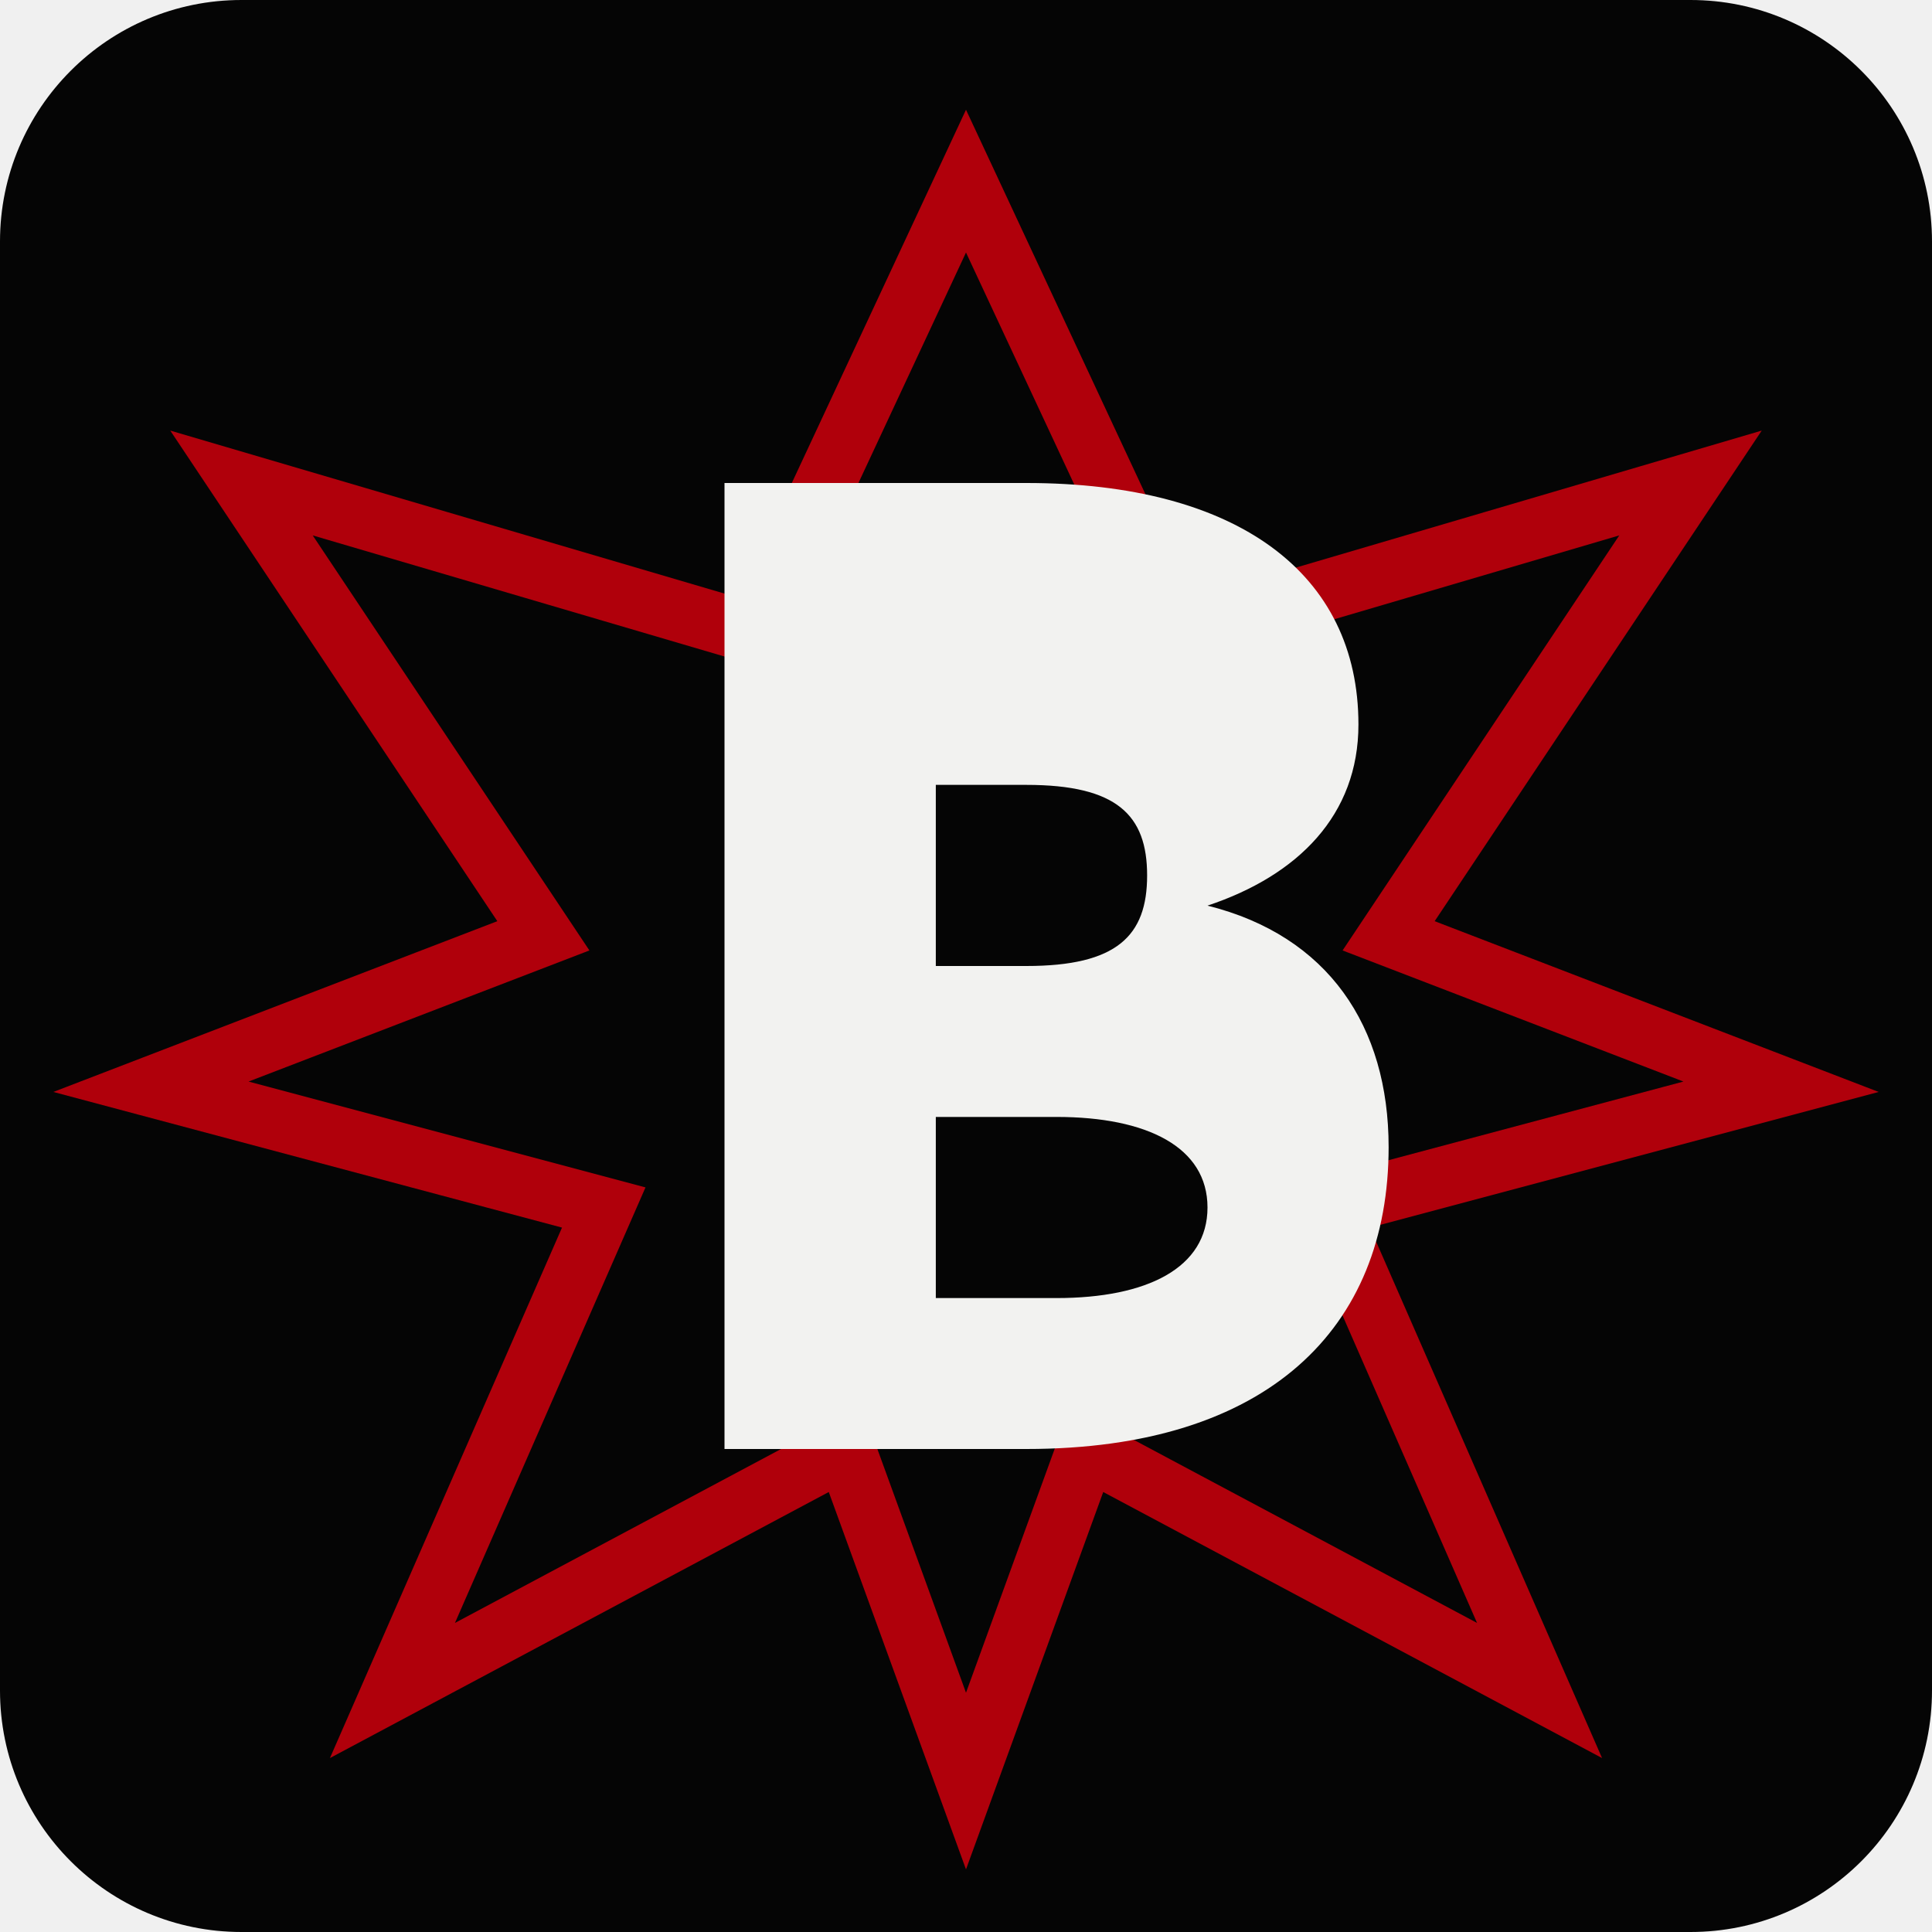
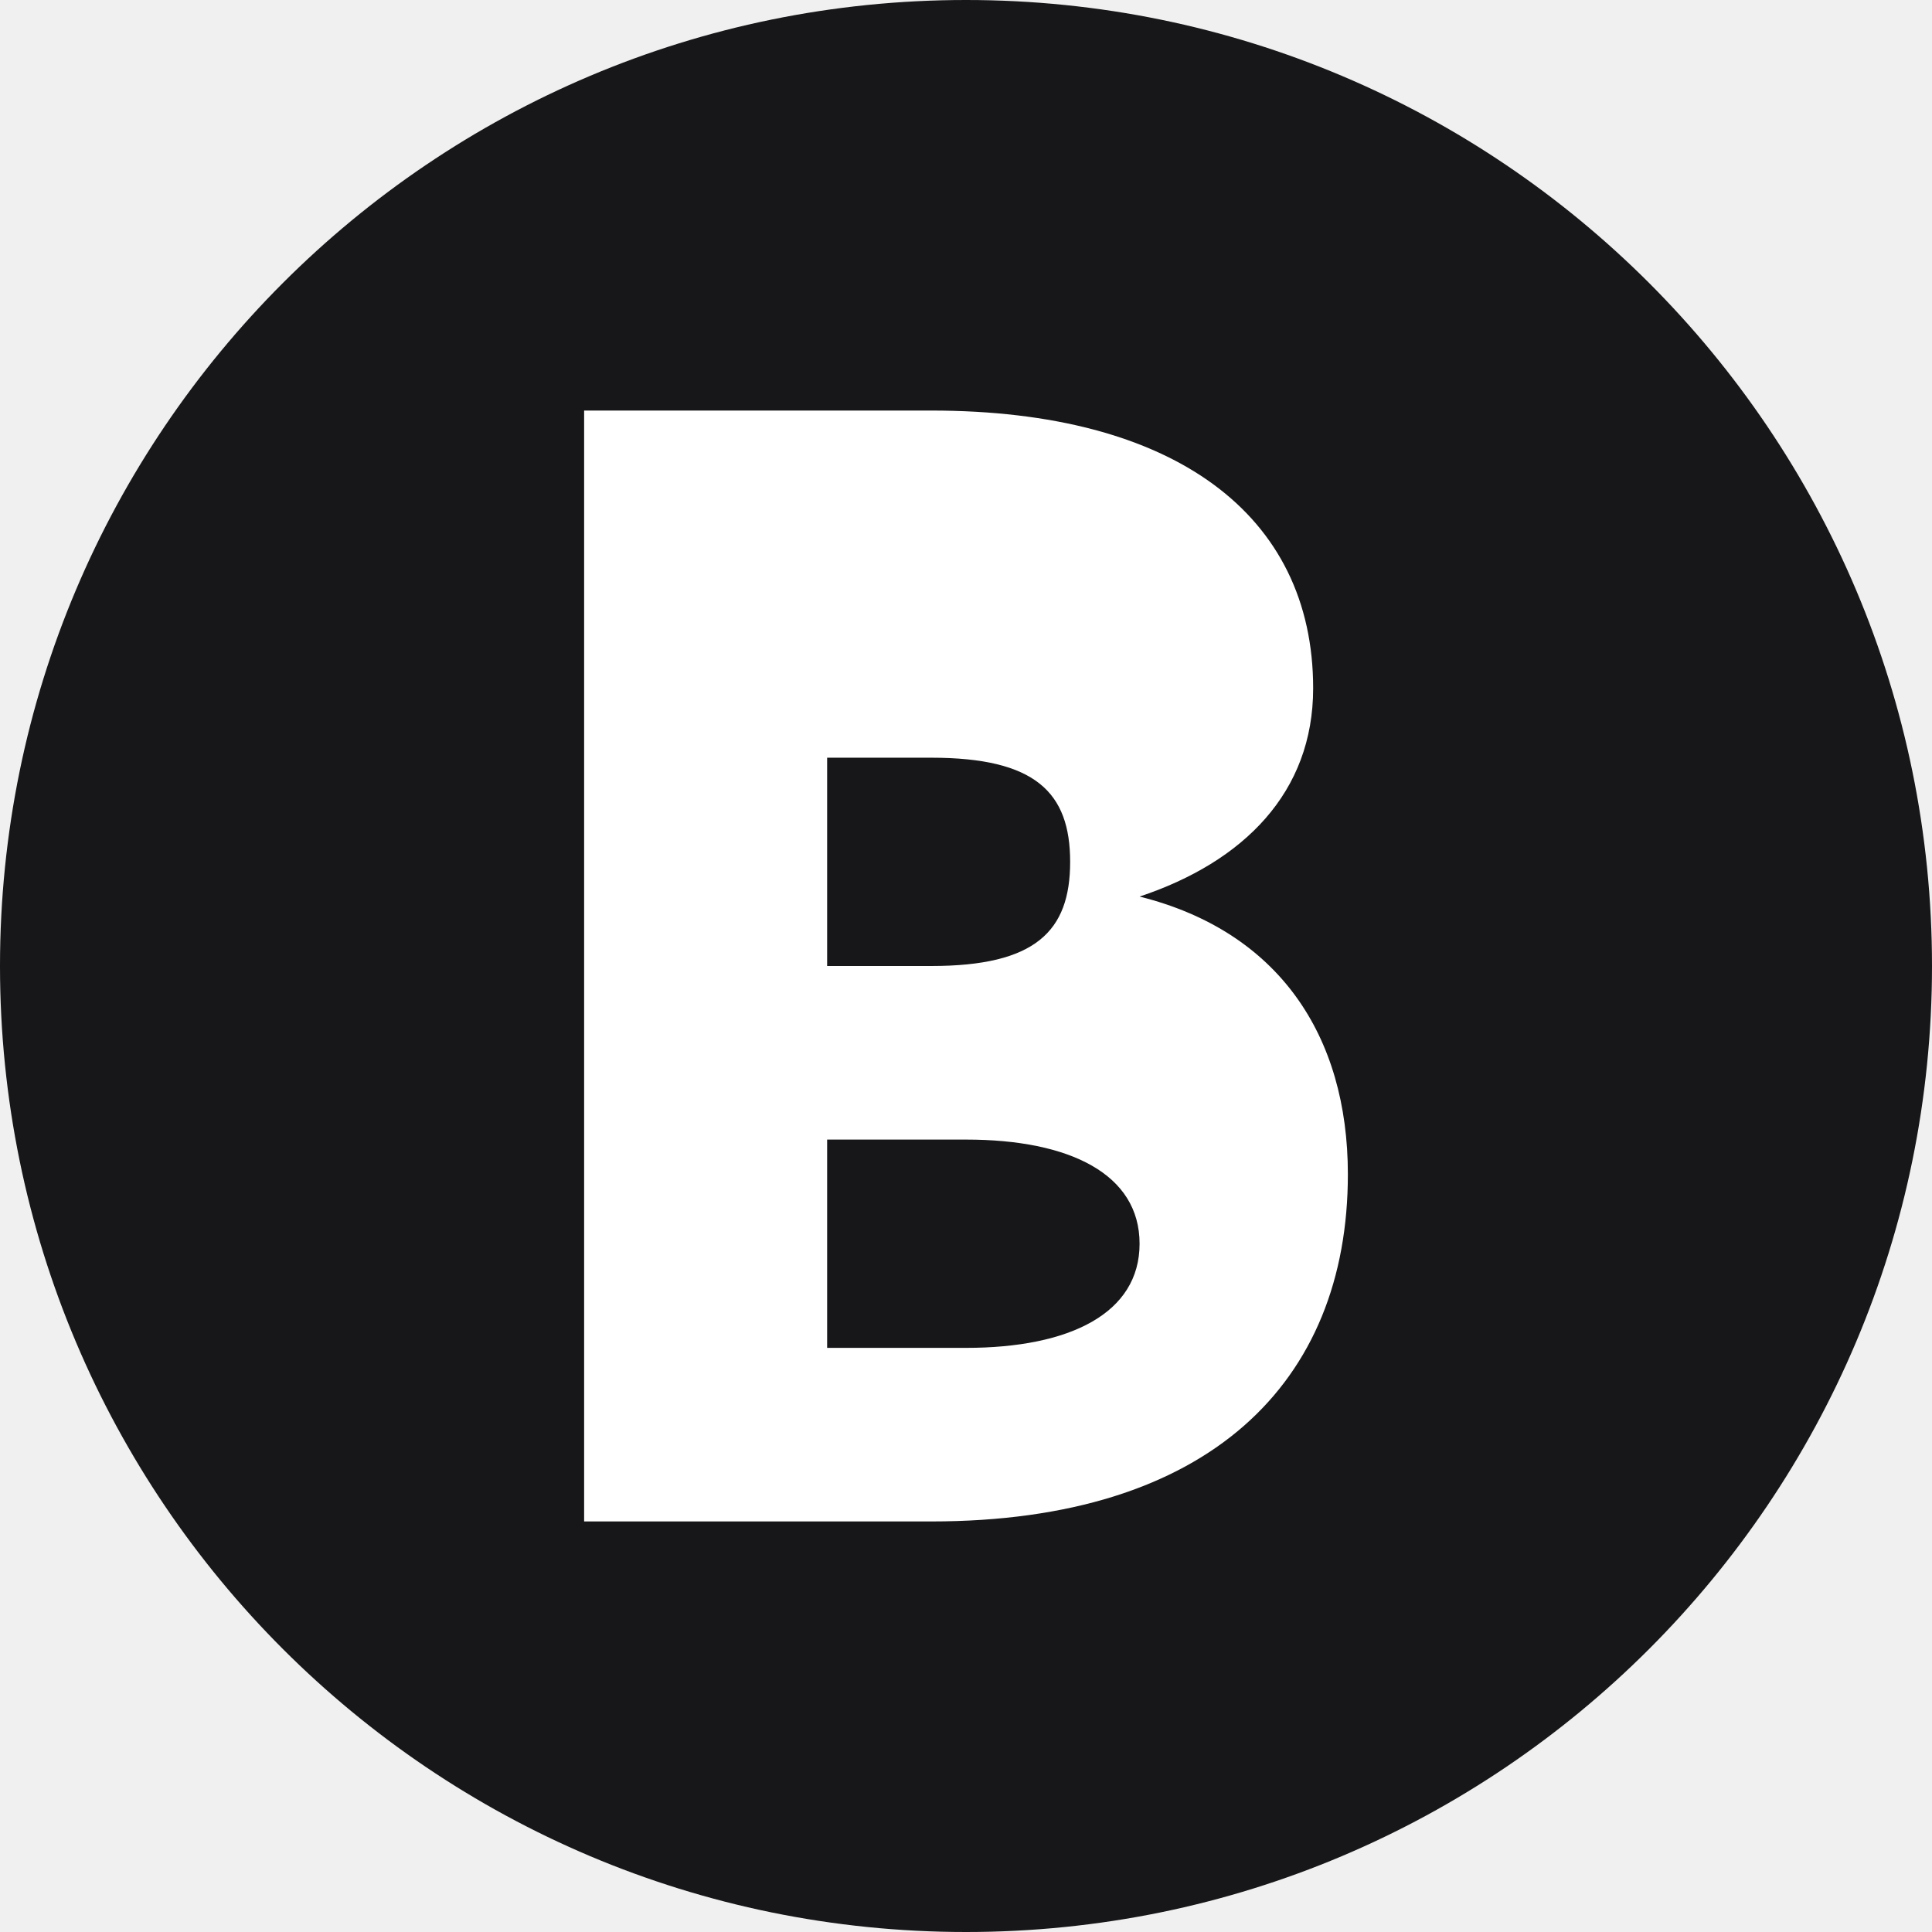
<svg xmlns="http://www.w3.org/2000/svg" viewBox="0 0 64 64">
-   <rect width="64" height="64" rx="8" fill="#050505" />
-   <path d="M32 6 39 21 56 16 46 31 59 36 44 40 51 56 36 48 32 59 28 48 13 56 20 40 5 36 18 31 8 16 25 21Z" fill="none" stroke="#B0000B" stroke-width="2" />
-   <path d="M24 20v28h10c8 0 12-4 12-10 0-4-2-7-6-8 3-1 5-3 5-6 0-5-4-8-11-8H24Zm7 6h3c3 0 4 1 4 3s-1 3-4 3h-3v-6Zm0 11h4c3 0 5 1 5 3s-2 3-5 3h-4v-6Z" fill="#F2F2F0" />
+   <circle cx="32" cy="32" r="32" fill="#171719" />
+   <path transform="translate(-8.25 -4.8) scale(1.15)" d="M24 20v28h10c8 0 12-4 12-10 0-4-2-7-6-8 3-1 5-3 5-6 0-5-4-8-11-8H24Zm7 6h3c3 0 4 1 4 3s-1 3-4 3h-3v-6Zm0 11h4c3 0 5 1 5 3s-2 3-5 3h-4v-6Z" fill="#FFFFFF" />
</svg>
